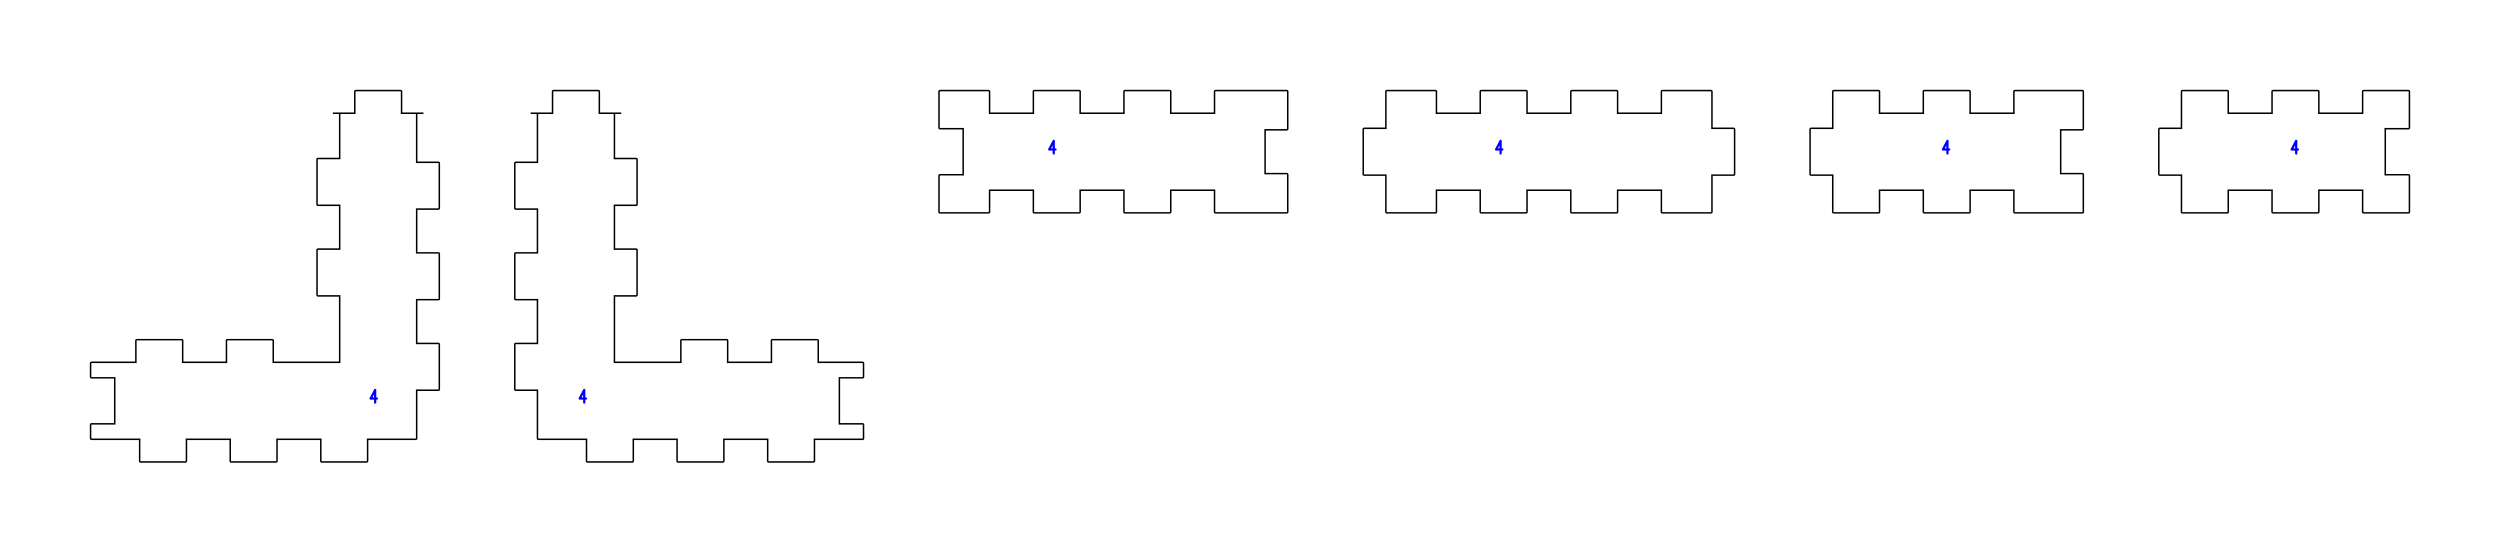
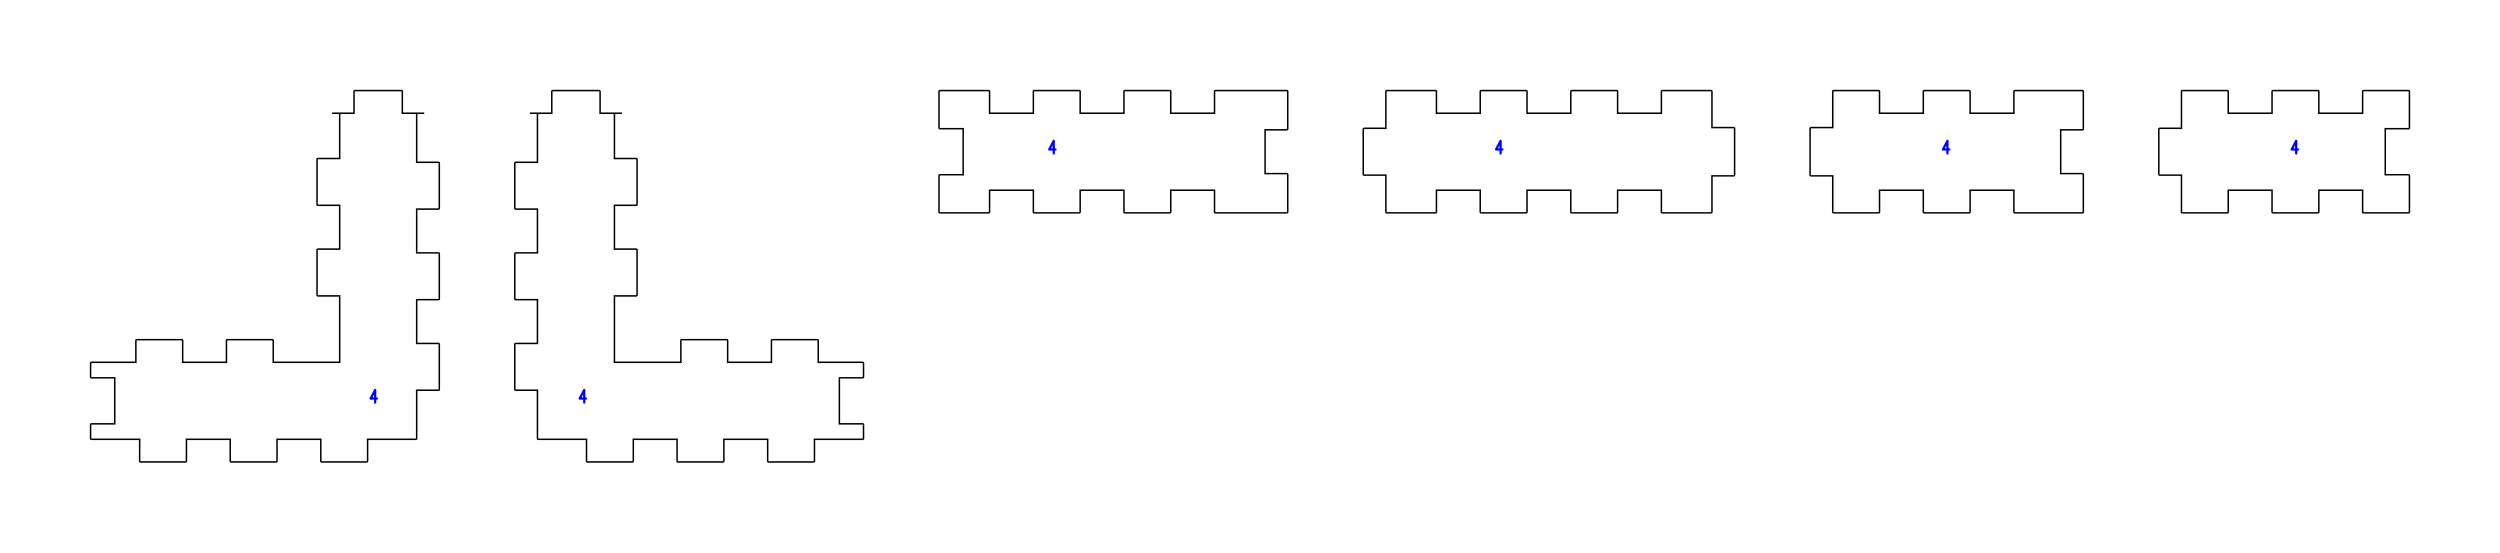
<svg xmlns="http://www.w3.org/2000/svg" width="331.20mm" height="73.20mm" viewBox="0 0 331.20 73.20">
  <g transform="translate(12.000,12.000)">
    <g transform="translate(-10.000,-10.000)">
-       <path d="M 10.100 56.200 H 16.500 V 59.100 C 16.500 59.155 16.545 59.200 16.600 59.200 H 22.600 C 22.655 59.200 22.700 59.155 22.700 59.100 V 56.200 H 28.500 V 59.100 C 28.500 59.155 28.545 59.200 28.600 59.200 H 34.600 C 34.655 59.200 34.700 59.155 34.700 59.100 V 56.200 H 40.500 V 59.100 C 40.500 59.155 40.545 59.200 40.600 59.200 H 46.600 C 46.655 59.200 46.700 59.155 46.700 59.100 V 56.200 H 53.100 C 53.155 56.200 53.200 56.155 53.200 56.100 V 49.700 H 56.100 C 56.155 49.700 56.200 49.655 56.200 49.600 V 43.600 C 56.200 43.545 56.155 43.500 56.100 43.500 H 53.200 V 37.700 H 56.100 C 56.155 37.700 56.200 37.655 56.200 37.600 V 31.600 C 56.200 31.545 56.155 31.500 56.100 31.500 H 53.200 V 25.700 H 56.100 C 56.155 25.700 56.200 25.655 56.200 25.600 V 19.600 C 56.200 19.545 56.155 19.500 56.100 19.500 H 53.200 V 13.100 C 53.200 13.045 53.155 13.000 53.100 13.000 H 54.100 H 51.200 V 10.100 C 51.200 10.045 51.155 10.000 51.100 10.000 H 45.100 C 45.045 10.000 45.000 10.045 45.000 10.100 V 13.000 H 42.100 H 43.100 C 43.045 13.000 43.000 13.045 43.000 13.100 V 19.000 H 40.100 C 40.045 19.000 40.000 19.045 40.000 19.100 V 25.100 C 40.000 25.155 40.045 25.200 40.100 25.200 H 43.000 V 31.000 H 40.100 C 40.045 31.000 40.000 31.045 40.000 31.100 V 37.100 C 40.000 37.155 40.045 37.200 40.100 37.200 H 43.000 V 43.100 V 46.000 H 40.100 H 34.200 V 43.100 C 34.200 43.045 34.155 43.000 34.100 43.000 H 28.100 C 28.045 43.000 28.000 43.045 28.000 43.100 V 46.000 H 22.200 V 43.100 C 22.200 43.045 22.155 43.000 22.100 43.000 H 16.100 C 16.045 43.000 16.000 43.045 16.000 43.100 V 46.000 H 10.100 C 10.045 46.000 10.000 46.045 10.000 46.100 V 47.950 C 10.000 48.005 10.045 48.050 10.100 48.050 H 10.300 H 13.200 V 50.950 V 51.250 V 54.150 H 10.300 H 10.100 C 10.045 54.150 10.000 54.195 10.000 54.250 V 56.100 C 10.000 56.155 10.045 56.200 10.100 56.200 Z" fill="none" stroke="#000000" stroke-width="0.2" />
+       <path d="M 10.100 56.200 H 16.500 V 59.100 C 16.500 59.155 16.545 59.200 16.600 59.200 H 22.600 C 22.655 59.200 22.700 59.155 22.700 59.100 V 56.200 H 28.500 V 59.100 C 28.500 59.155 28.545 59.200 28.600 59.200 H 34.600 C 34.655 59.200 34.700 59.155 34.700 59.100 V 56.200 H 40.500 V 59.100 C 40.500 59.155 40.545 59.200 40.600 59.200 H 46.600 C 46.655 59.200 46.700 59.155 46.700 59.100 V 56.200 H 53.100 C 53.155 56.200 53.200 56.155 53.200 56.100 V 49.700 H 56.100 C 56.155 49.700 56.200 49.655 56.200 49.600 V 43.600 C 56.200 43.545 56.155 43.500 56.100 43.500 H 53.200 V 37.700 H 56.100 C 56.155 37.700 56.200 37.655 56.200 37.600 V 31.600 C 56.200 31.545 56.155 31.500 56.100 31.500 H 53.200 V 25.700 H 56.100 C 56.155 25.700 56.200 25.655 56.200 25.600 V 19.600 C 56.200 19.545 56.155 19.500 56.100 19.500 H 53.200 V 13.100 C 53.200 13.045 53.155 13.000 53.100 13.000 H 54.200 H 51.300 V 10.100 C 51.300 10.045 51.255 10.000 51.200 10.000 H 45.000 C 44.945 10.000 44.900 10.045 44.900 10.100 V 13.000 H 42.000 H 43.100 C 43.045 13.000 43.000 13.045 43.000 13.100 V 19.000 H 40.100 C 40.045 19.000 40.000 19.045 40.000 19.100 V 25.100 C 40.000 25.155 40.045 25.200 40.100 25.200 H 43.000 V 31.000 H 40.100 C 40.045 31.000 40.000 31.045 40.000 31.100 V 37.100 C 40.000 37.155 40.045 37.200 40.100 37.200 H 43.000 V 43.100 V 46.000 H 40.100 H 34.200 V 43.100 C 34.200 43.045 34.155 43.000 34.100 43.000 H 28.100 C 28.045 43.000 28.000 43.045 28.000 43.100 V 46.000 H 22.200 V 43.100 C 22.200 43.045 22.155 43.000 22.100 43.000 H 16.100 C 16.045 43.000 16.000 43.045 16.000 43.100 V 46.000 H 10.100 C 10.045 46.000 10.000 46.045 10.000 46.100 V 47.950 C 10.000 48.005 10.045 48.050 10.100 48.050 H 10.300 H 13.200 V 50.950 V 51.250 V 54.150 H 10.300 H 10.100 C 10.045 54.150 10.000 54.195 10.000 54.250 V 56.100 C 10.000 56.155 10.045 56.200 10.100 56.200 Z" fill="none" stroke="#000000" stroke-width="0.2" />
    </g>
    <g transform="translate(36.98,41.33)">
      <polyline points="0.72,0.00 0.72,-1.67 0.12,-0.53 0.95,-0.53" fill="none" stroke="#0000ff" stroke-width="0.3" stroke-linecap="round" stroke-linejoin="round" />
    </g>
  </g>
  <g transform="translate(68.200,12.000)">
    <g transform="translate(-57.700,-10.000)">
-       <path d="M 103.800 56.200 H 97.400 V 59.100 C 97.400 59.155 97.355 59.200 97.300 59.200 H 91.300 C 91.245 59.200 91.200 59.155 91.200 59.100 V 56.200 H 85.400 V 59.100 C 85.400 59.155 85.355 59.200 85.300 59.200 H 79.300 C 79.245 59.200 79.200 59.155 79.200 59.100 V 56.200 H 73.400 V 59.100 C 73.400 59.155 73.355 59.200 73.300 59.200 H 67.300 C 67.245 59.200 67.200 59.155 67.200 59.100 V 56.200 H 60.800 C 60.745 56.200 60.700 56.155 60.700 56.100 V 49.700 H 57.800 C 57.745 49.700 57.700 49.655 57.700 49.600 V 43.600 C 57.700 43.545 57.745 43.500 57.800 43.500 H 60.700 V 37.700 H 57.800 C 57.745 37.700 57.700 37.655 57.700 37.600 V 31.600 C 57.700 31.545 57.745 31.500 57.800 31.500 H 60.700 V 25.700 H 57.800 C 57.745 25.700 57.700 25.655 57.700 25.600 V 19.600 C 57.700 19.545 57.745 19.500 57.800 19.500 H 60.700 V 13.100 C 60.700 13.045 60.745 13.000 60.800 13.000 H 59.800 H 62.700 V 10.100 C 62.700 10.045 62.745 10.000 62.800 10.000 H 68.800 C 68.855 10.000 68.900 10.045 68.900 10.100 V 13.000 H 71.800 H 70.800 C 70.855 13.000 70.900 13.045 70.900 13.100 V 19.000 H 73.800 C 73.855 19.000 73.900 19.045 73.900 19.100 V 25.100 C 73.900 25.155 73.855 25.200 73.800 25.200 H 70.900 V 31.000 H 73.800 C 73.855 31.000 73.900 31.045 73.900 31.100 V 37.100 C 73.900 37.155 73.855 37.200 73.800 37.200 H 70.900 V 43.100 V 46.000 H 73.800 H 79.700 V 43.100 C 79.700 43.045 79.745 43.000 79.800 43.000 H 85.800 C 85.855 43.000 85.900 43.045 85.900 43.100 V 46.000 H 91.700 V 43.100 C 91.700 43.045 91.745 43.000 91.800 43.000 H 97.800 C 97.855 43.000 97.900 43.045 97.900 43.100 V 46.000 H 103.800 C 103.855 46.000 103.900 46.045 103.900 46.100 V 47.950 C 103.900 48.005 103.855 48.050 103.800 48.050 H 103.600 H 100.700 V 50.950 V 51.250 V 54.150 H 103.600 H 103.800 C 103.855 54.150 103.900 54.195 103.900 54.250 V 56.100 C 103.900 56.155 103.855 56.200 103.800 56.200 Z" fill="none" stroke="#000000" stroke-width="0.2" />
+       <path d="M 103.800 56.200 H 97.400 V 59.100 C 97.400 59.155 97.355 59.200 97.300 59.200 H 91.300 C 91.245 59.200 91.200 59.155 91.200 59.100 V 56.200 H 85.400 V 59.100 C 85.400 59.155 85.355 59.200 85.300 59.200 H 79.300 C 79.245 59.200 79.200 59.155 79.200 59.100 V 56.200 H 73.400 V 59.100 C 73.400 59.155 73.355 59.200 73.300 59.200 H 67.300 C 67.245 59.200 67.200 59.155 67.200 59.100 V 56.200 H 60.800 C 60.745 56.200 60.700 56.155 60.700 56.100 V 49.700 H 57.800 C 57.745 49.700 57.700 49.655 57.700 49.600 V 43.600 C 57.700 43.545 57.745 43.500 57.800 43.500 H 60.700 V 37.700 H 57.800 C 57.745 37.700 57.700 37.655 57.700 37.600 V 31.600 C 57.700 31.545 57.745 31.500 57.800 31.500 H 60.700 V 25.700 H 57.800 C 57.745 25.700 57.700 25.655 57.700 25.600 V 19.600 C 57.700 19.545 57.745 19.500 57.800 19.500 H 60.700 V 13.100 C 60.700 13.045 60.745 13.000 60.800 13.000 H 59.700 H 62.600 V 10.100 C 62.600 10.045 62.645 10.000 62.700 10.000 H 68.900 C 68.955 10.000 69.000 10.045 69.000 10.100 V 13.000 H 71.900 H 70.800 C 70.855 13.000 70.900 13.045 70.900 13.100 V 19.000 H 73.800 C 73.855 19.000 73.900 19.045 73.900 19.100 V 25.100 C 73.900 25.155 73.855 25.200 73.800 25.200 H 70.900 V 31.000 H 73.800 C 73.855 31.000 73.900 31.045 73.900 31.100 V 37.100 C 73.900 37.155 73.855 37.200 73.800 37.200 H 70.900 V 43.100 V 46.000 H 73.800 H 79.700 V 43.100 C 79.700 43.045 79.745 43.000 79.800 43.000 H 85.800 C 85.855 43.000 85.900 43.045 85.900 43.100 V 46.000 H 91.700 V 43.100 C 91.700 43.045 91.745 43.000 91.800 43.000 H 97.800 C 97.855 43.000 97.900 43.045 97.900 43.100 V 46.000 H 103.800 C 103.855 46.000 103.900 46.045 103.900 46.100 V 47.950 C 103.900 48.005 103.855 48.050 103.800 48.050 H 103.600 H 100.700 V 50.950 V 51.250 V 54.150 H 103.600 H 103.800 C 103.855 54.150 103.900 54.195 103.900 54.250 V 56.100 C 103.900 56.155 103.855 56.200 103.800 56.200 Z" fill="none" stroke="#000000" stroke-width="0.2" />
    </g>
    <g transform="translate(8.48,41.33)">
      <polyline points="0.72,0.00 0.72,-1.67 0.12,-0.53 0.95,-0.53" fill="none" stroke="#0000ff" stroke-width="0.3" stroke-linecap="round" stroke-linejoin="round" />
    </g>
  </g>
  <g transform="translate(124.400,12.000)">
    <g transform="translate(-106.250,-43.850)">
      <path d="M 106.350 60.050 H 112.850 C 112.905 60.050 112.950 60.005 112.950 59.950 V 57.050 H 118.750 V 59.950 C 118.750 60.005 118.795 60.050 118.850 60.050 H 124.850 C 124.905 60.050 124.950 60.005 124.950 59.950 V 57.050 H 130.750 V 59.950 C 130.750 60.005 130.795 60.050 130.850 60.050 H 136.850 C 136.905 60.050 136.950 60.005 136.950 59.950 V 57.050 H 142.750 V 59.950 C 142.750 60.005 142.795 60.050 142.850 60.050 H 149.350 H 152.350 C 152.405 60.050 152.450 60.005 152.450 59.950 V 56.950 V 54.950 C 152.450 54.895 152.405 54.850 152.350 54.850 H 149.450 V 49.050 H 152.350 C 152.405 49.050 152.450 49.005 152.450 48.950 V 46.950 V 43.950 C 152.450 43.895 152.405 43.850 152.350 43.850 H 149.350 H 142.850 C 142.795 43.850 142.750 43.895 142.750 43.950 V 46.850 H 136.950 V 43.950 C 136.950 43.895 136.905 43.850 136.850 43.850 H 130.850 C 130.795 43.850 130.750 43.895 130.750 43.950 V 46.850 H 124.950 V 43.950 C 124.950 43.895 124.905 43.850 124.850 43.850 H 118.850 C 118.795 43.850 118.750 43.895 118.750 43.950 V 46.850 H 112.950 V 43.950 C 112.950 43.895 112.905 43.850 112.850 43.850 H 106.350 C 106.295 43.850 106.250 43.895 106.250 43.950 V 46.950 V 48.800 C 106.250 48.855 106.295 48.900 106.350 48.900 H 109.450 V 55.000 H 106.350 C 106.295 55.000 106.250 55.045 106.250 55.100 V 56.950 V 59.950 C 106.250 60.005 106.295 60.050 106.350 60.050 Z" fill="none" stroke="#000000" stroke-width="0.2" />
    </g>
    <g transform="translate(14.48,8.33)">
      <polyline points="0.72,0.00 0.72,-1.67 0.12,-0.53 0.95,-0.53" fill="none" stroke="#0000ff" stroke-width="0.3" stroke-linecap="round" stroke-linejoin="round" />
    </g>
  </g>
  <g transform="translate(180.600,12.000)">
    <g transform="translate(-155.650,-43.850)">
-       <path d="M 158.750 60.050 H 165.250 C 165.305 60.050 165.350 60.005 165.350 59.950 V 57.050 H 171.150 V 59.950 C 171.150 60.005 171.195 60.050 171.250 60.050 H 177.250 C 177.305 60.050 177.350 60.005 177.350 59.950 V 57.050 H 183.150 V 59.950 C 183.150 60.005 183.195 60.050 183.250 60.050 H 189.250 C 189.305 60.050 189.350 60.005 189.350 59.950 V 57.050 H 195.150 V 59.950 C 195.150 60.005 195.195 60.050 195.250 60.050 H 201.750 C 201.805 60.050 201.850 60.005 201.850 59.950 V 56.950 V 55.050 H 204.750 C 204.805 55.050 204.850 55.005 204.850 54.950 V 48.950 C 204.850 48.895 204.805 48.850 204.750 48.850 H 201.850 V 46.950 V 43.950 C 201.850 43.895 201.805 43.850 201.750 43.850 H 195.250 C 195.195 43.850 195.150 43.895 195.150 43.950 V 46.850 H 189.350 V 43.950 C 189.350 43.895 189.305 43.850 189.250 43.850 H 183.250 C 183.195 43.850 183.150 43.895 183.150 43.950 V 46.850 H 177.350 V 43.950 C 177.350 43.895 177.305 43.850 177.250 43.850 H 171.250 C 171.195 43.850 171.150 43.895 171.150 43.950 V 46.850 H 165.350 V 43.950 C 165.350 43.895 165.305 43.850 165.250 43.850 H 158.750 C 158.695 43.850 158.650 43.895 158.650 43.950 V 46.950 V 48.850 H 155.750 C 155.695 48.850 155.650 48.895 155.650 48.950 V 54.950 C 155.650 55.005 155.695 55.050 155.750 55.050 H 158.650 V 56.950 V 59.950 C 158.650 60.005 158.695 60.050 158.750 60.050 Z" fill="none" stroke="#000000" stroke-width="0.2" />
+       <path d="M 158.750 60.050 H 165.250 C 165.305 60.050 165.350 60.005 165.350 59.950 V 57.050 H 171.150 V 59.950 C 171.150 60.005 171.195 60.050 171.250 60.050 H 177.250 C 177.305 60.050 177.350 60.005 177.350 59.950 V 57.050 H 183.150 V 59.950 C 183.150 60.005 183.195 60.050 183.250 60.050 H 189.250 C 189.305 60.050 189.350 60.005 189.350 59.950 V 57.050 H 195.150 V 59.950 C 195.150 60.005 195.195 60.050 195.250 60.050 H 201.750 C 201.805 60.050 201.850 60.005 201.850 59.950 V 56.950 V 55.150 H 204.750 C 204.805 55.150 204.850 55.105 204.850 55.050 V 48.850 C 204.850 48.795 204.805 48.750 204.750 48.750 H 201.850 V 46.950 V 43.950 C 201.850 43.895 201.805 43.850 201.750 43.850 H 195.250 C 195.195 43.850 195.150 43.895 195.150 43.950 V 46.850 H 189.350 V 43.950 C 189.350 43.895 189.305 43.850 189.250 43.850 H 183.250 C 183.195 43.850 183.150 43.895 183.150 43.950 V 46.850 H 177.350 V 43.950 C 177.350 43.895 177.305 43.850 177.250 43.850 H 171.250 C 171.195 43.850 171.150 43.895 171.150 43.950 V 46.850 H 165.350 V 43.950 C 165.350 43.895 165.305 43.850 165.250 43.850 H 158.750 C 158.695 43.850 158.650 43.895 158.650 43.950 V 46.950 V 48.850 H 155.750 C 155.695 48.850 155.650 48.895 155.650 48.950 V 54.950 C 155.650 55.005 155.695 55.050 155.750 55.050 H 158.650 V 56.950 V 59.950 C 158.650 60.005 158.695 60.050 158.750 60.050 Z" fill="none" stroke="#000000" stroke-width="0.2" />
    </g>
    <g transform="translate(17.48,8.33)">
      <polyline points="0.72,0.00 0.72,-1.67 0.12,-0.53 0.95,-0.53" fill="none" stroke="#0000ff" stroke-width="0.3" stroke-linecap="round" stroke-linejoin="round" />
    </g>
  </g>
  <g transform="translate(239.800,12.000)">
    <g transform="translate(-208.050,-43.850)">
-       <path d="M 211.150 60.050 H 217.150 C 217.205 60.050 217.250 60.005 217.250 59.950 V 57.050 H 223.050 V 59.950 C 223.050 60.005 223.095 60.050 223.150 60.050 H 229.150 C 229.205 60.050 229.250 60.005 229.250 59.950 V 57.050 H 235.050 V 59.950 C 235.050 60.005 235.095 60.050 235.150 60.050 H 241.150 H 244.150 C 244.205 60.050 244.250 60.005 244.250 59.950 V 56.950 V 54.950 C 244.250 54.895 244.205 54.850 244.150 54.850 H 241.250 V 49.050 H 244.150 C 244.205 49.050 244.250 49.005 244.250 48.950 V 46.950 V 43.950 C 244.250 43.895 244.205 43.850 244.150 43.850 H 241.150 H 235.150 C 235.095 43.850 235.050 43.895 235.050 43.950 V 46.850 H 229.250 V 43.950 C 229.250 43.895 229.205 43.850 229.150 43.850 H 223.150 C 223.095 43.850 223.050 43.895 223.050 43.950 V 46.850 H 217.250 V 43.950 C 217.250 43.895 217.205 43.850 217.150 43.850 H 211.150 C 211.095 43.850 211.050 43.895 211.050 43.950 V 46.950 V 48.850 H 208.150 C 208.095 48.850 208.050 48.895 208.050 48.950 V 54.950 C 208.050 55.005 208.095 55.050 208.150 55.050 H 211.050 V 56.950 V 59.950 C 211.050 60.005 211.095 60.050 211.150 60.050 Z" fill="none" stroke="#000000" stroke-width="0.2" />
+       <path d="M 211.150 60.050 H 217.150 C 217.205 60.050 217.250 60.005 217.250 59.950 V 57.050 H 223.050 V 59.950 C 223.050 60.005 223.095 60.050 223.150 60.050 H 229.150 C 229.205 60.050 229.250 60.005 229.250 59.950 V 57.050 H 235.050 V 59.950 C 235.050 60.005 235.095 60.050 235.150 60.050 H 241.150 H 244.150 C 244.205 60.050 244.250 60.005 244.250 59.950 V 56.950 V 54.950 C 244.250 54.895 244.205 54.850 244.150 54.850 H 241.250 V 49.050 H 244.150 C 244.205 49.050 244.250 49.005 244.250 48.950 V 46.950 V 43.950 C 244.250 43.895 244.205 43.850 244.150 43.850 H 241.150 H 235.150 C 235.095 43.850 235.050 43.895 235.050 43.950 V 46.850 H 229.250 V 43.950 C 229.250 43.895 229.205 43.850 229.150 43.850 H 223.150 C 223.095 43.850 223.050 43.895 223.050 43.950 V 46.850 H 217.250 V 43.950 C 217.250 43.895 217.205 43.850 217.150 43.850 H 211.150 C 211.095 43.850 211.050 43.895 211.050 43.950 V 46.950 V 48.750 H 208.150 C 208.095 48.750 208.050 48.795 208.050 48.850 V 55.050 C 208.050 55.105 208.095 55.150 208.150 55.150 H 211.050 V 56.950 V 59.950 C 211.050 60.005 211.095 60.050 211.150 60.050 Z" fill="none" stroke="#000000" stroke-width="0.2" />
    </g>
    <g transform="translate(17.48,8.33)">
      <polyline points="0.72,0.00 0.72,-1.67 0.12,-0.53 0.95,-0.53" fill="none" stroke="#0000ff" stroke-width="0.3" stroke-linecap="round" stroke-linejoin="round" />
    </g>
  </g>
  <g transform="translate(286.000,12.000)">
    <g transform="translate(-247.450,-43.850)">
      <path d="M 250.550 60.050 H 256.550 C 256.605 60.050 256.650 60.005 256.650 59.950 V 57.050 H 262.450 V 59.950 C 262.450 60.005 262.495 60.050 262.550 60.050 H 268.550 C 268.605 60.050 268.650 60.005 268.650 59.950 V 57.050 H 274.450 V 59.950 C 274.450 60.005 274.495 60.050 274.550 60.050 H 280.550 C 280.605 60.050 280.650 60.005 280.650 59.950 V 56.950 V 55.100 C 280.650 55.045 280.605 55.000 280.550 55.000 H 277.450 V 48.900 H 280.550 C 280.605 48.900 280.650 48.855 280.650 48.800 V 46.950 V 43.950 C 280.650 43.895 280.605 43.850 280.550 43.850 H 274.550 C 274.495 43.850 274.450 43.895 274.450 43.950 V 46.850 H 268.650 V 43.950 C 268.650 43.895 268.605 43.850 268.550 43.850 H 262.550 C 262.495 43.850 262.450 43.895 262.450 43.950 V 46.850 H 256.650 V 43.950 C 256.650 43.895 256.605 43.850 256.550 43.850 H 250.550 C 250.495 43.850 250.450 43.895 250.450 43.950 V 46.950 V 48.850 H 247.550 C 247.495 48.850 247.450 48.895 247.450 48.950 V 54.950 C 247.450 55.005 247.495 55.050 247.550 55.050 H 250.450 V 56.950 V 59.950 C 250.450 60.005 250.495 60.050 250.550 60.050 Z" fill="none" stroke="#000000" stroke-width="0.2" />
    </g>
    <g transform="translate(17.48,8.33)">
      <polyline points="0.72,0.00 0.72,-1.67 0.12,-0.53 0.95,-0.53" fill="none" stroke="#0000ff" stroke-width="0.3" stroke-linecap="round" stroke-linejoin="round" />
    </g>
  </g>
</svg>
